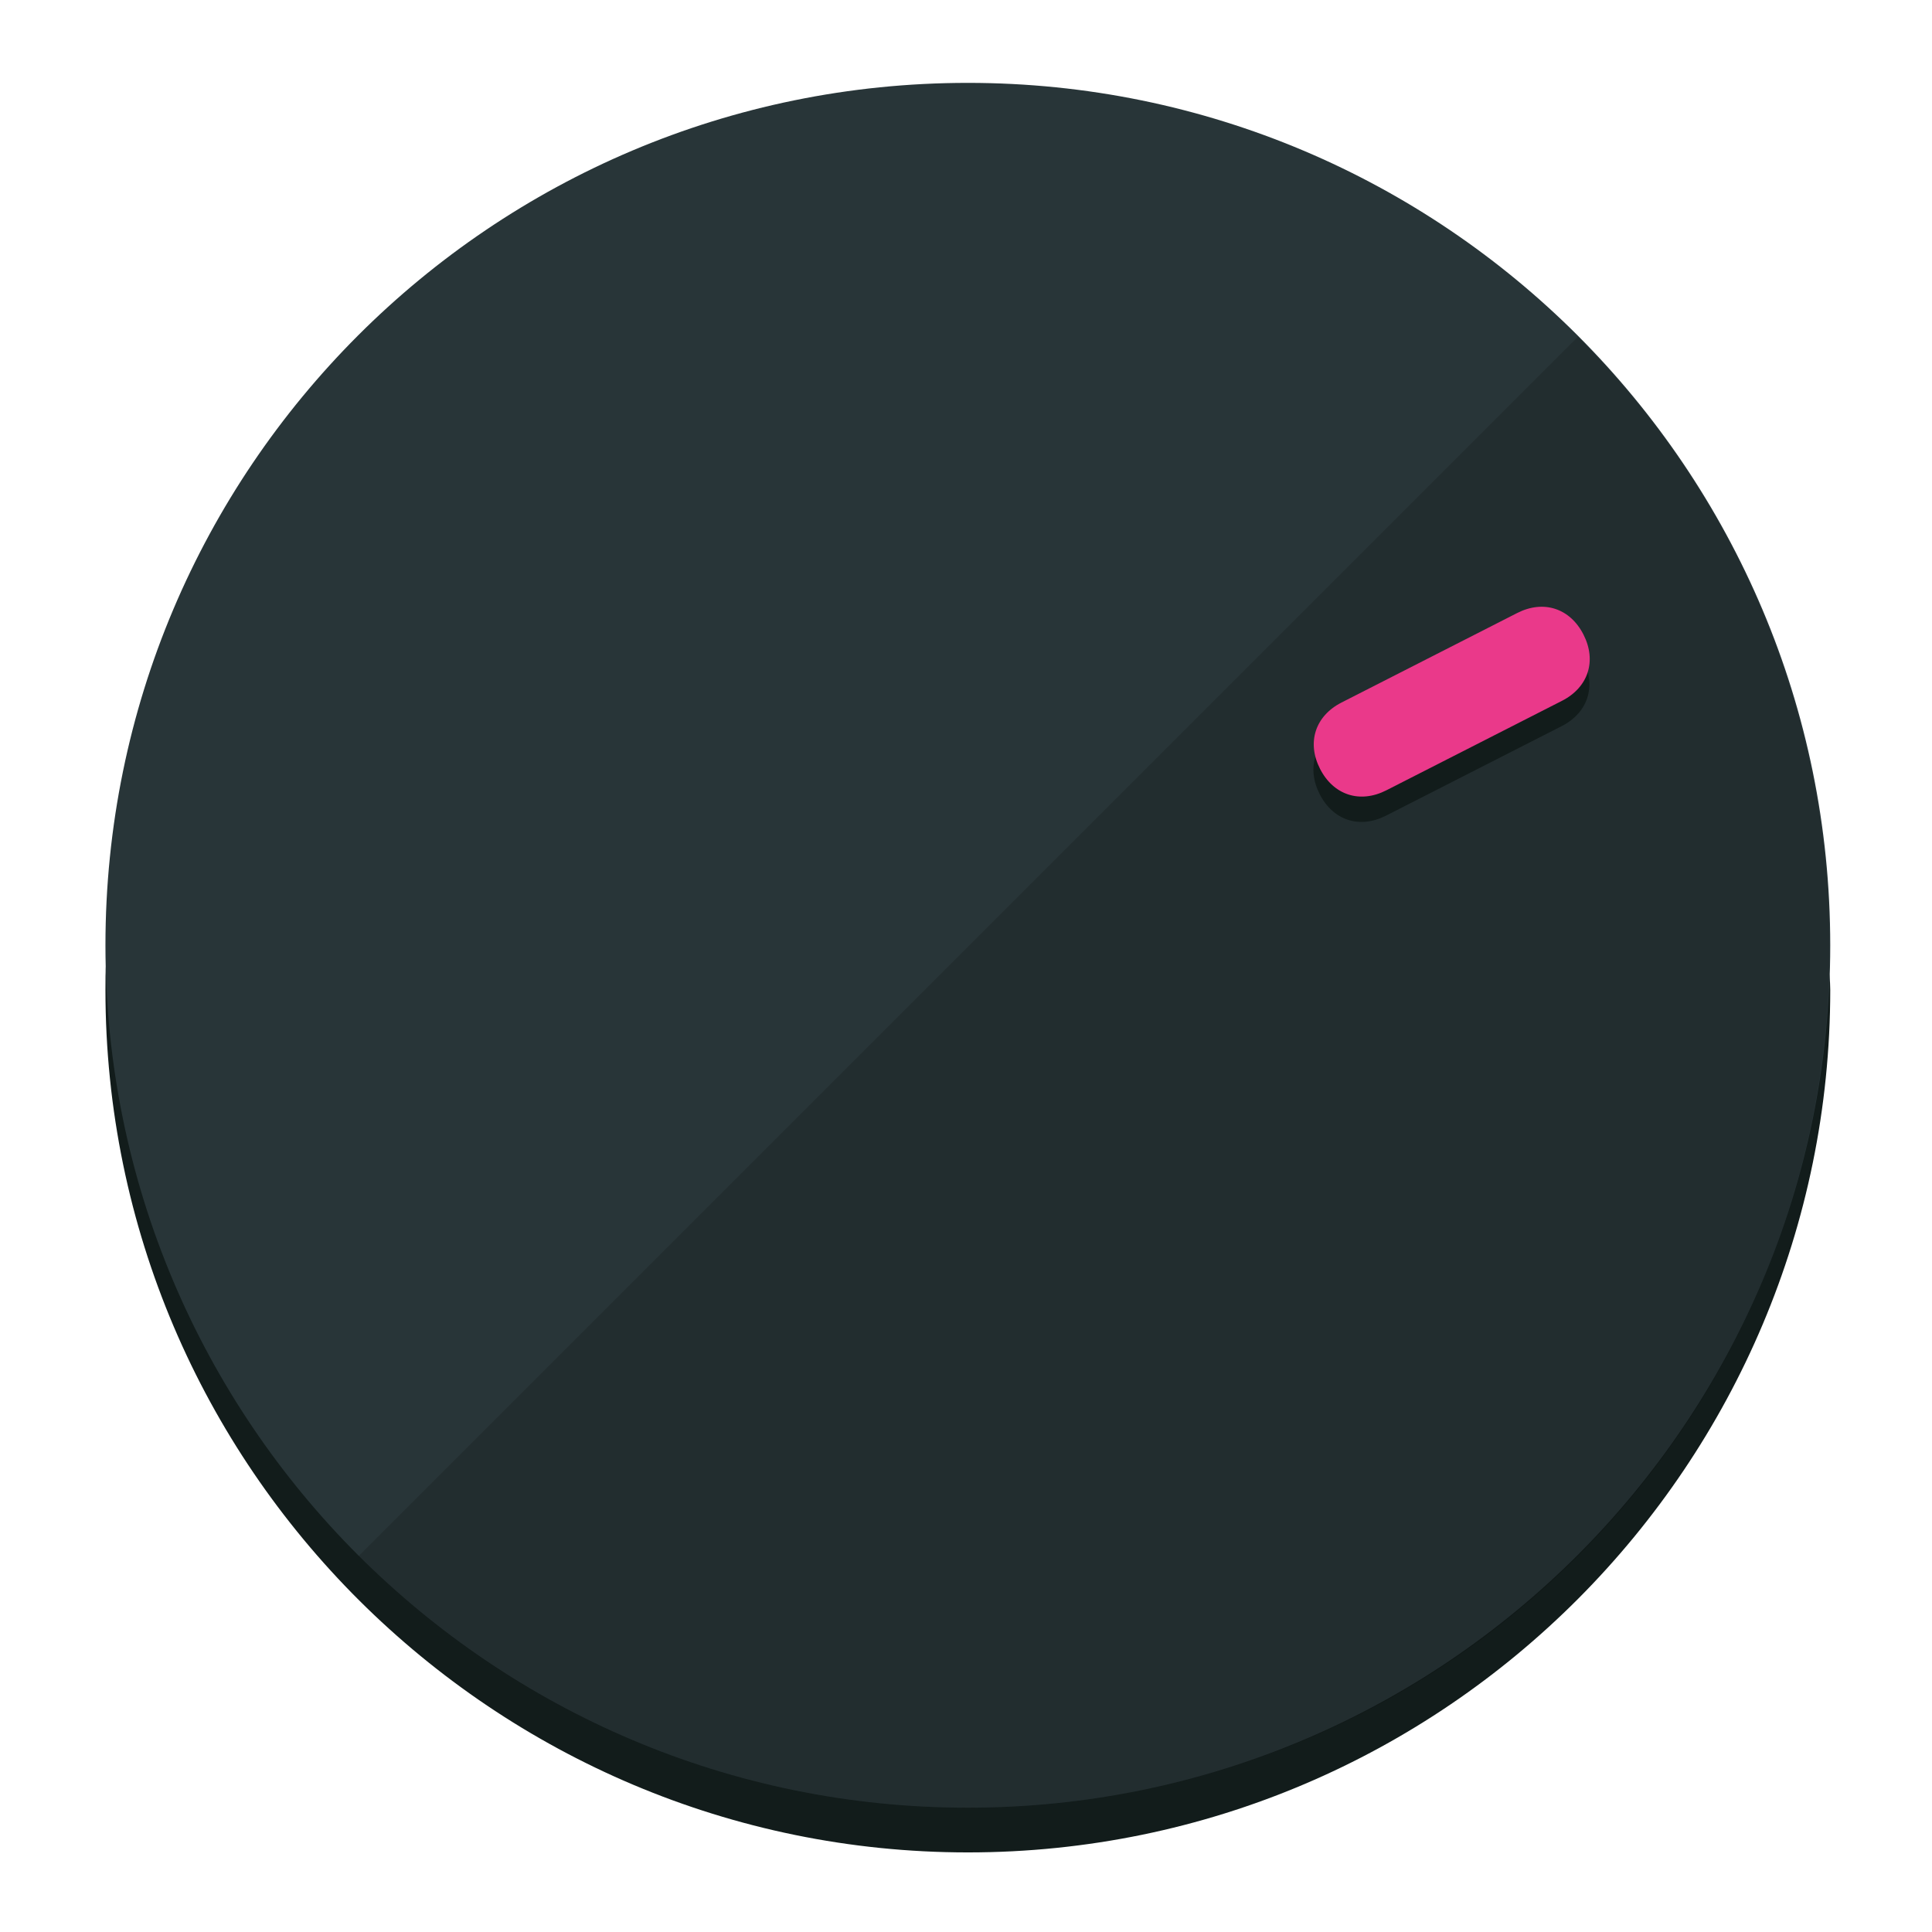
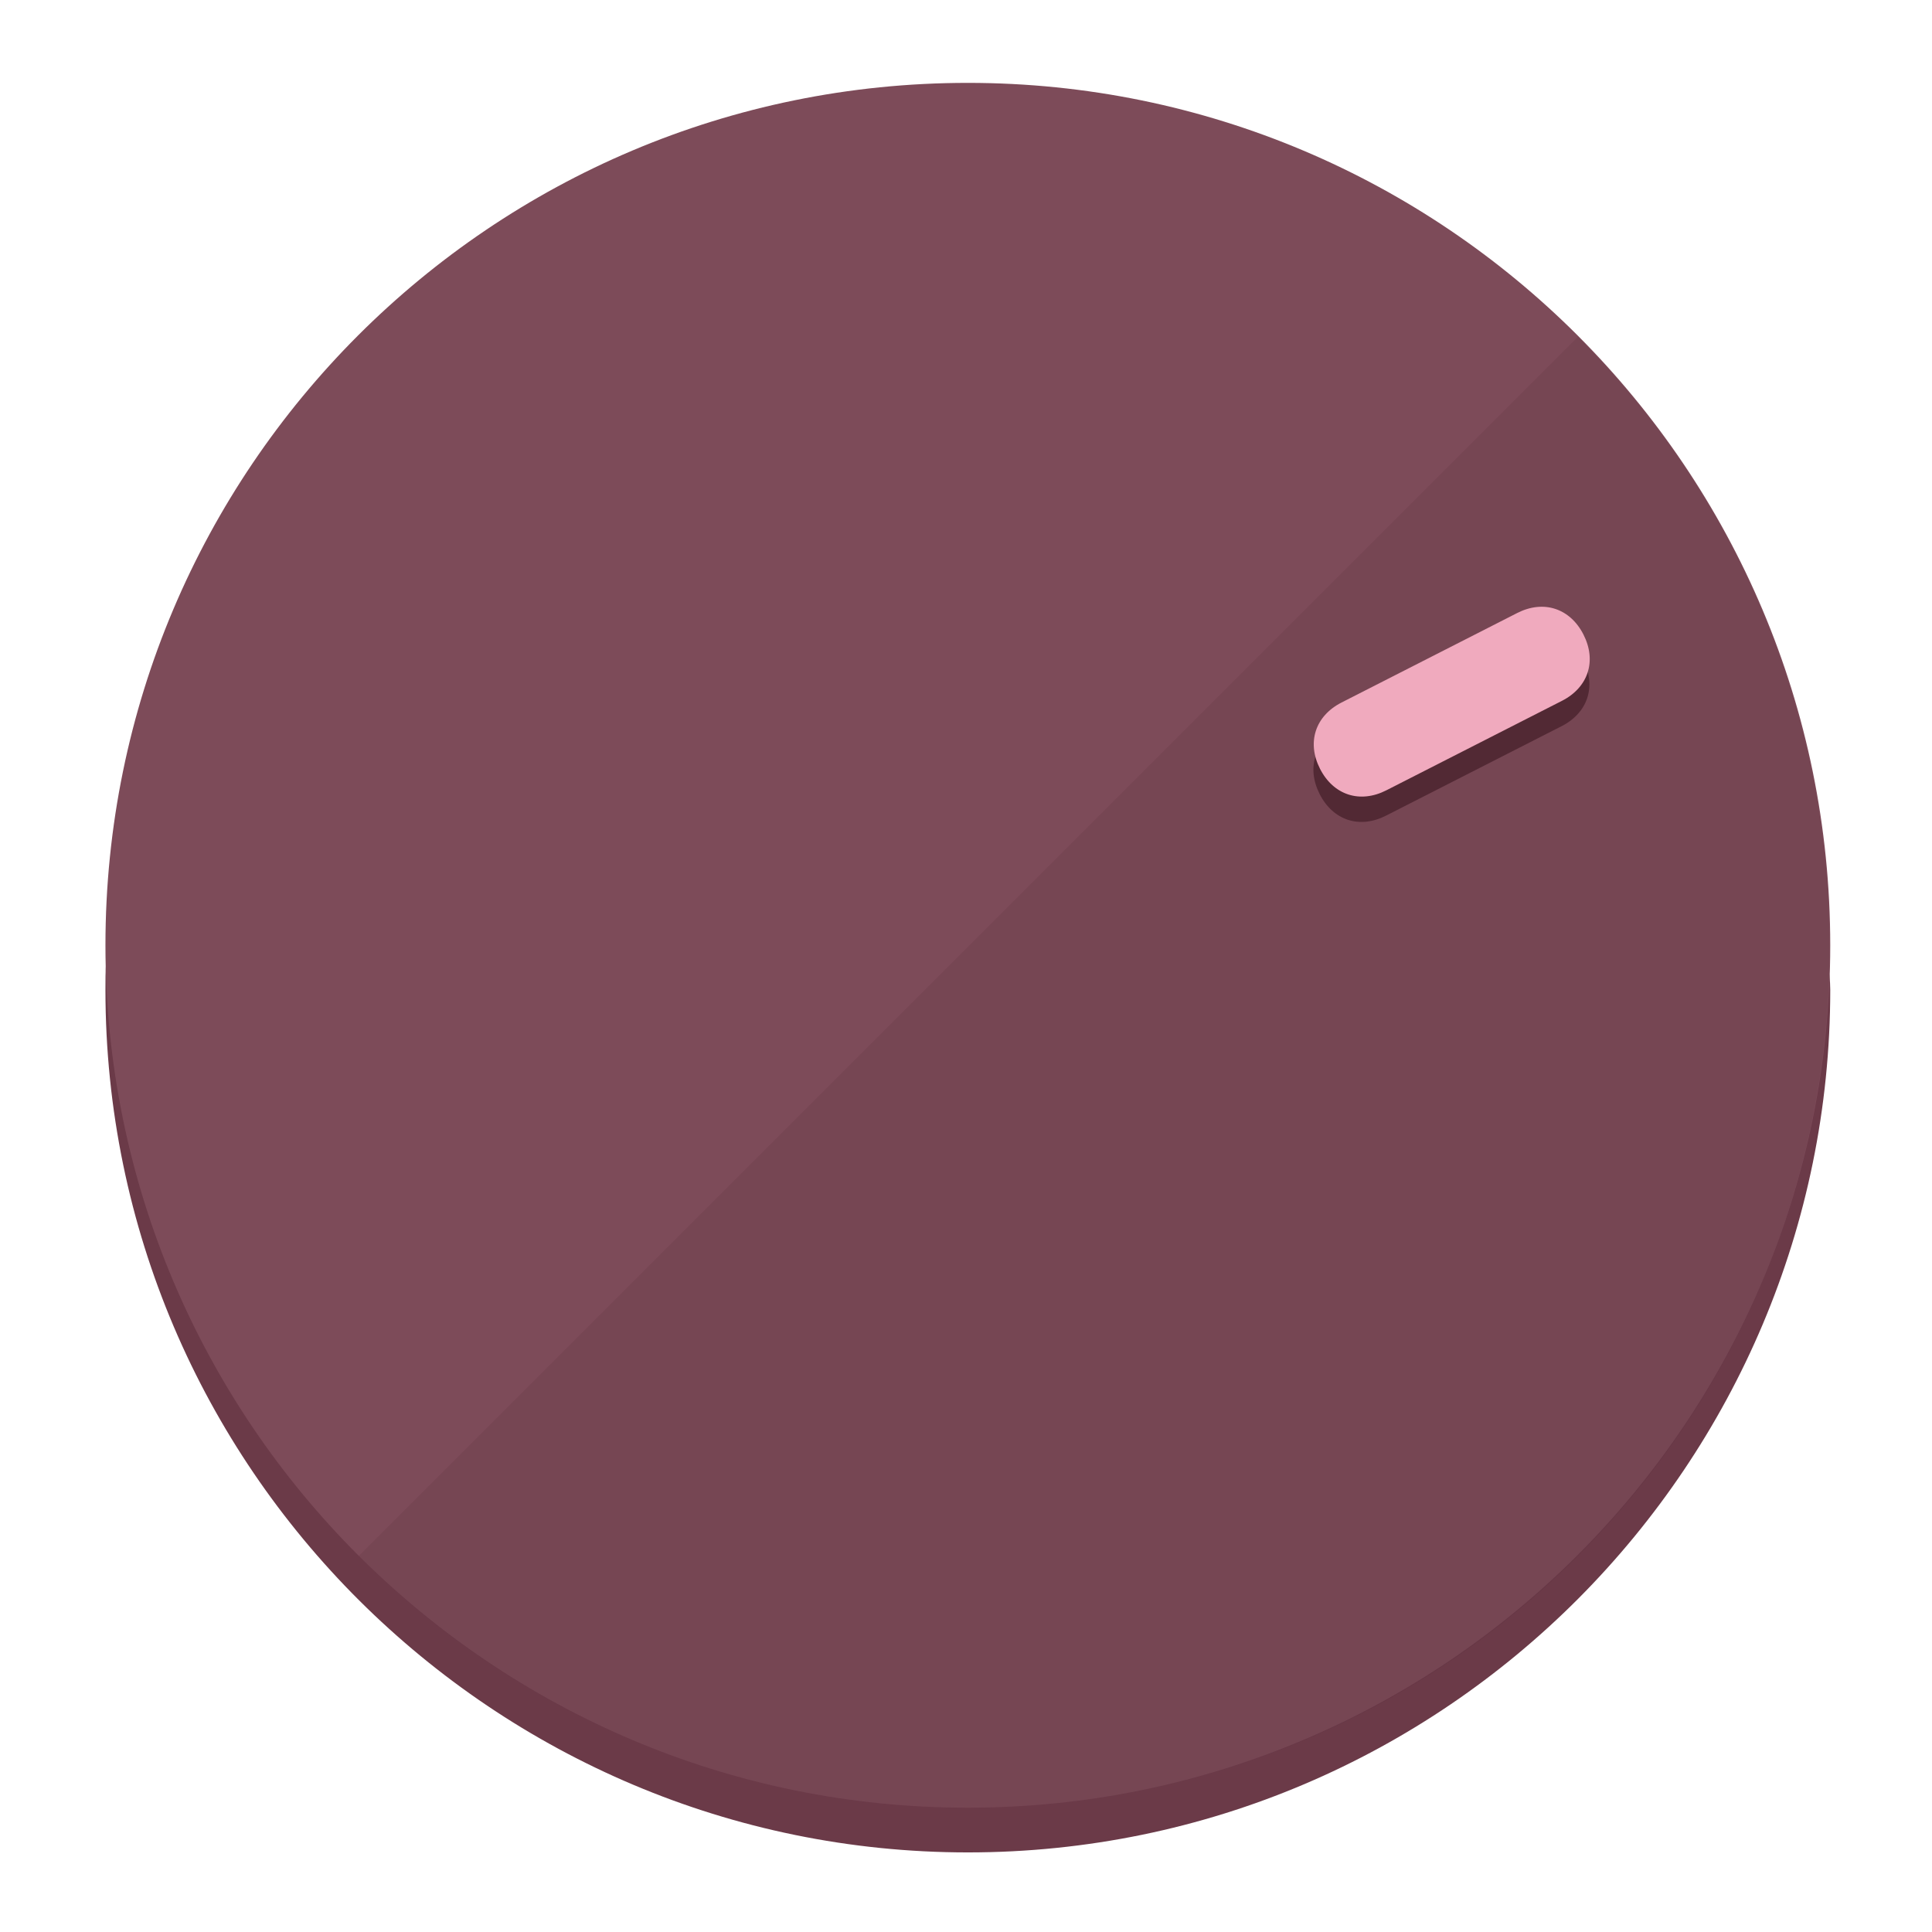
<svg xmlns="http://www.w3.org/2000/svg" height="120px" width="120px" version="1.1" id="Layer_1" viewBox="0 0 496.8 496.8" xml:space="preserve">
  <defs id="defs23" />
  <g id="g3158">
-     <path style="display:inline;fill:#121c1b;fill-opacity:1;stroke-width:1.584" d="m 248.875,445.92 c 116.582,0 212.89,-91.238 220.493,-205.286 0,5.069 1.267,8.87 1.267,13.939 0,121.651 -98.842,221.76 -221.76,221.76 -121.651,0 -221.76,-98.842 -221.76,-221.76 0,-5.069 0,-8.87 1.267,-13.939 7.603,114.048 103.91,205.286 220.493,205.286 z" id="path8" />
-     <circle style="display:inline;fill:#283538;fill-opacity:1;stroke-width:1.584" cx="248.875" cy="243.071" r="221.76" id="circle12" />
-     <path style="display:inline;fill:#000000;fill-opacity:0.154;stroke-width:1.587" d="m 405.744,86.606 c 86.308,86.308 86.308,227.193 0,313.5 -86.308,86.308 -227.193,86.308 -313.5,0" id="path14" />
+     <path style="display:inline;fill:#6B3A48;fill-opacity:1;stroke-width:1.584" d="m 248.875,445.92 c 116.582,0 212.89,-91.238 220.493,-205.286 0,5.069 1.267,8.87 1.267,13.939 0,121.651 -98.842,221.76 -221.76,221.76 -121.651,0 -221.76,-98.842 -221.76,-221.76 0,-5.069 0,-8.87 1.267,-13.939 7.603,114.048 103.91,205.286 220.493,205.286 z" id="path8" />
+     <circle style="display:inline;fill:#7D4B59;fill-opacity:1;stroke-width:1.584" cx="248.875" cy="243.071" r="221.76" id="circle12" />
+     <path style="display:inline;fill:#522934;fill-opacity:0.154;stroke-width:1.587" d="m 405.744,86.606 c 86.308,86.308 86.308,227.193 0,313.5 -86.308,86.308 -227.193,86.308 -313.5,0" id="path14" />
  </g>
  <g id="g3198">
    <circle style="display:none;fill:#000000;fill-opacity:0;stroke-width:1.584" cx="329.835" cy="-110.802" r="221.76" id="circle12-3" transform="rotate(63)" />
-     <path style="display:inline;fill:#121c1b;fill-opacity:1;stroke-width:1.584" d="m 356.39,209.744 c -6.774,3.452 -13.592,1.237 -17.044,-5.538 v 0 c -3.452,-6.774 -1.237,-13.592 5.538,-17.044 l 45.163,-23.012 c 6.775,-3.452 13.592,-1.237 17.044,5.538 v 0 c 3.452,6.774 1.237,13.592 -5.538,17.044 z" id="path3789" />
-     <path style="display:inline;fill:#ea398a;stroke-width:1.584" d="m 356.478,203.228 c -6.774,3.452 -13.592,1.237 -17.044,-5.538 v 0 c -3.452,-6.774 -1.237,-13.592 5.538,-17.044 l 45.163,-23.012 c 6.774,-3.452 13.592,-1.237 17.044,5.538 v 0 c 3.452,6.775 1.237,13.592 -5.538,17.044 z" id="path915" />
+     <path style="display:inline;fill:#522934;fill-opacity:1;stroke-width:1.584" d="m 356.39,209.744 c -6.774,3.452 -13.592,1.237 -17.044,-5.538 v 0 c -3.452,-6.774 -1.237,-13.592 5.538,-17.044 l 45.163,-23.012 c 6.775,-3.452 13.592,-1.237 17.044,5.538 v 0 c 3.452,6.774 1.237,13.592 -5.538,17.044 z" id="path3789" />
+     <path style="display:inline;fill:#F0AABE;stroke-width:1.584" d="m 356.478,203.228 c -6.774,3.452 -13.592,1.237 -17.044,-5.538 v 0 c -3.452,-6.774 -1.237,-13.592 5.538,-17.044 l 45.163,-23.012 c 6.774,-3.452 13.592,-1.237 17.044,5.538 v 0 c 3.452,6.775 1.237,13.592 -5.538,17.044 z" id="path915" />
  </g>
</svg>
